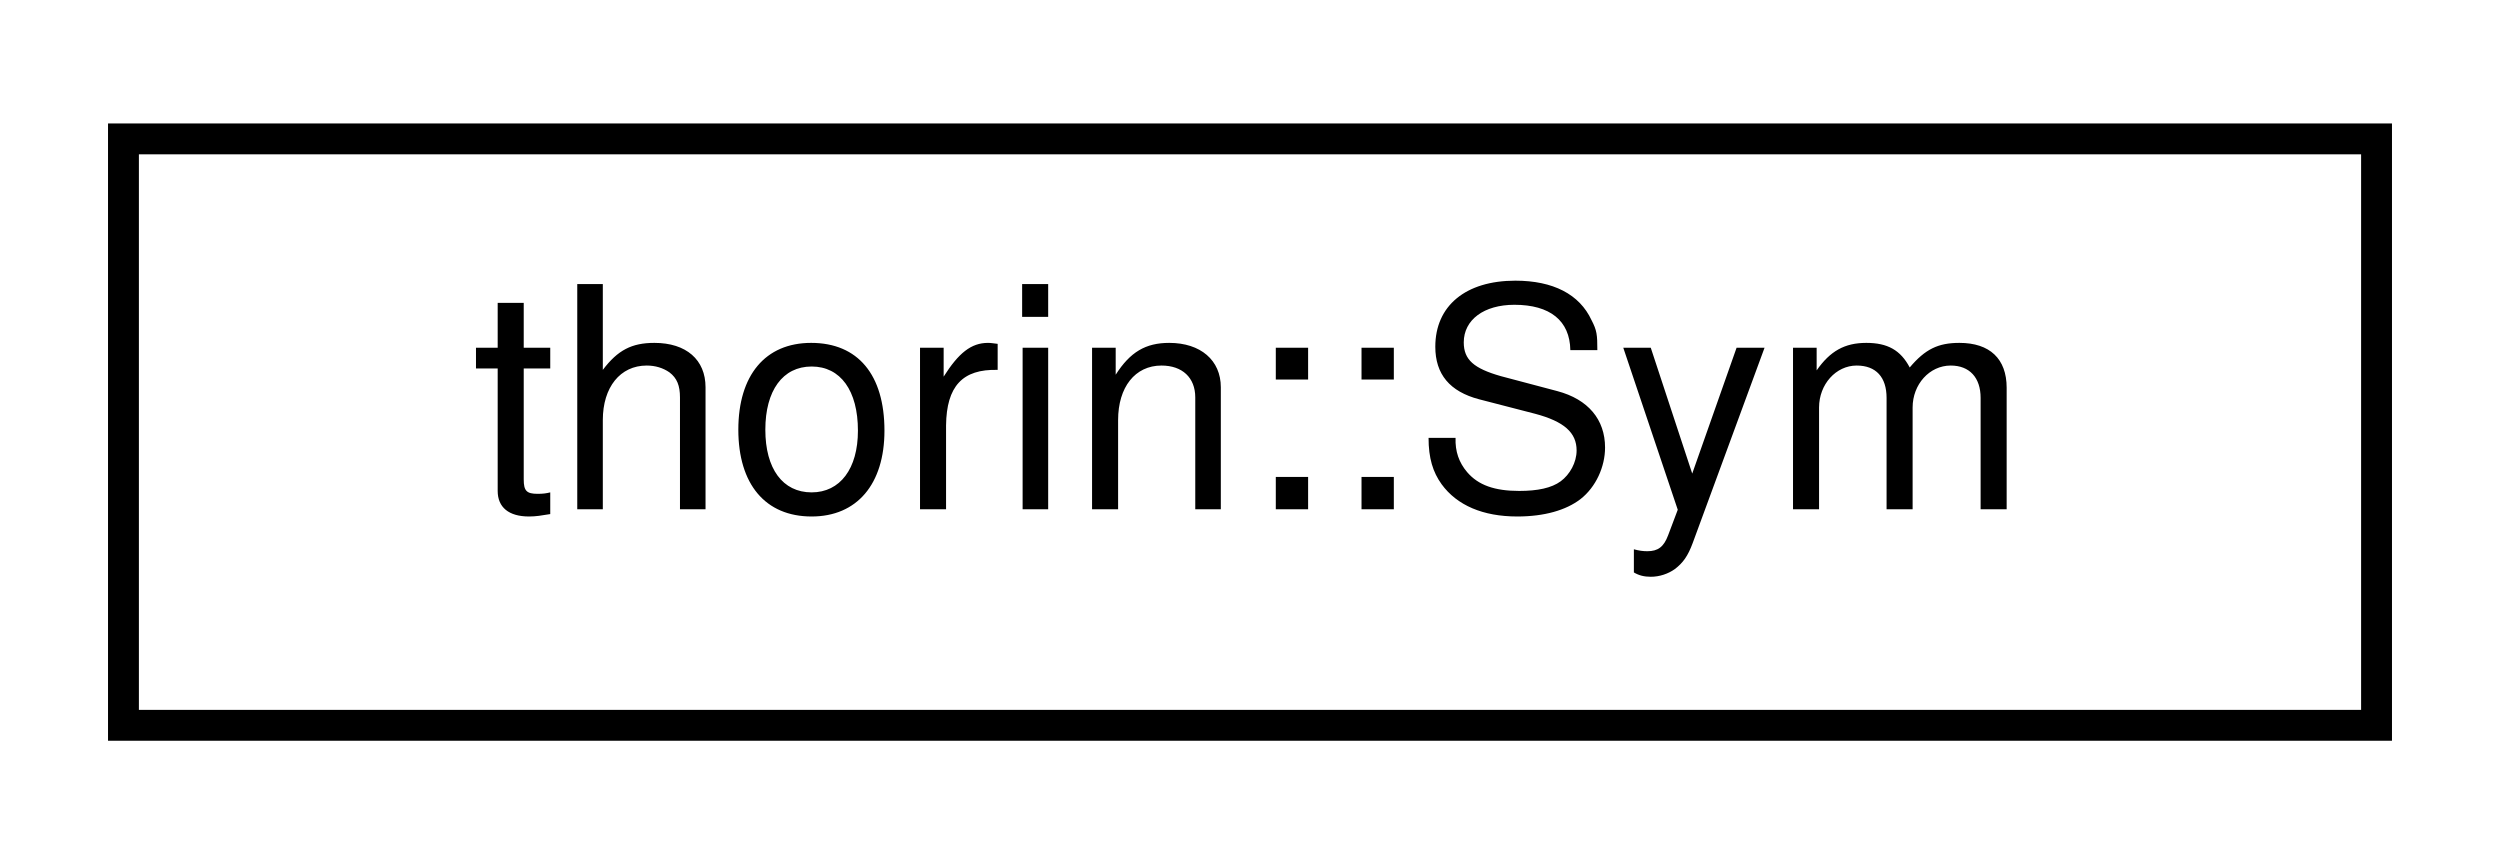
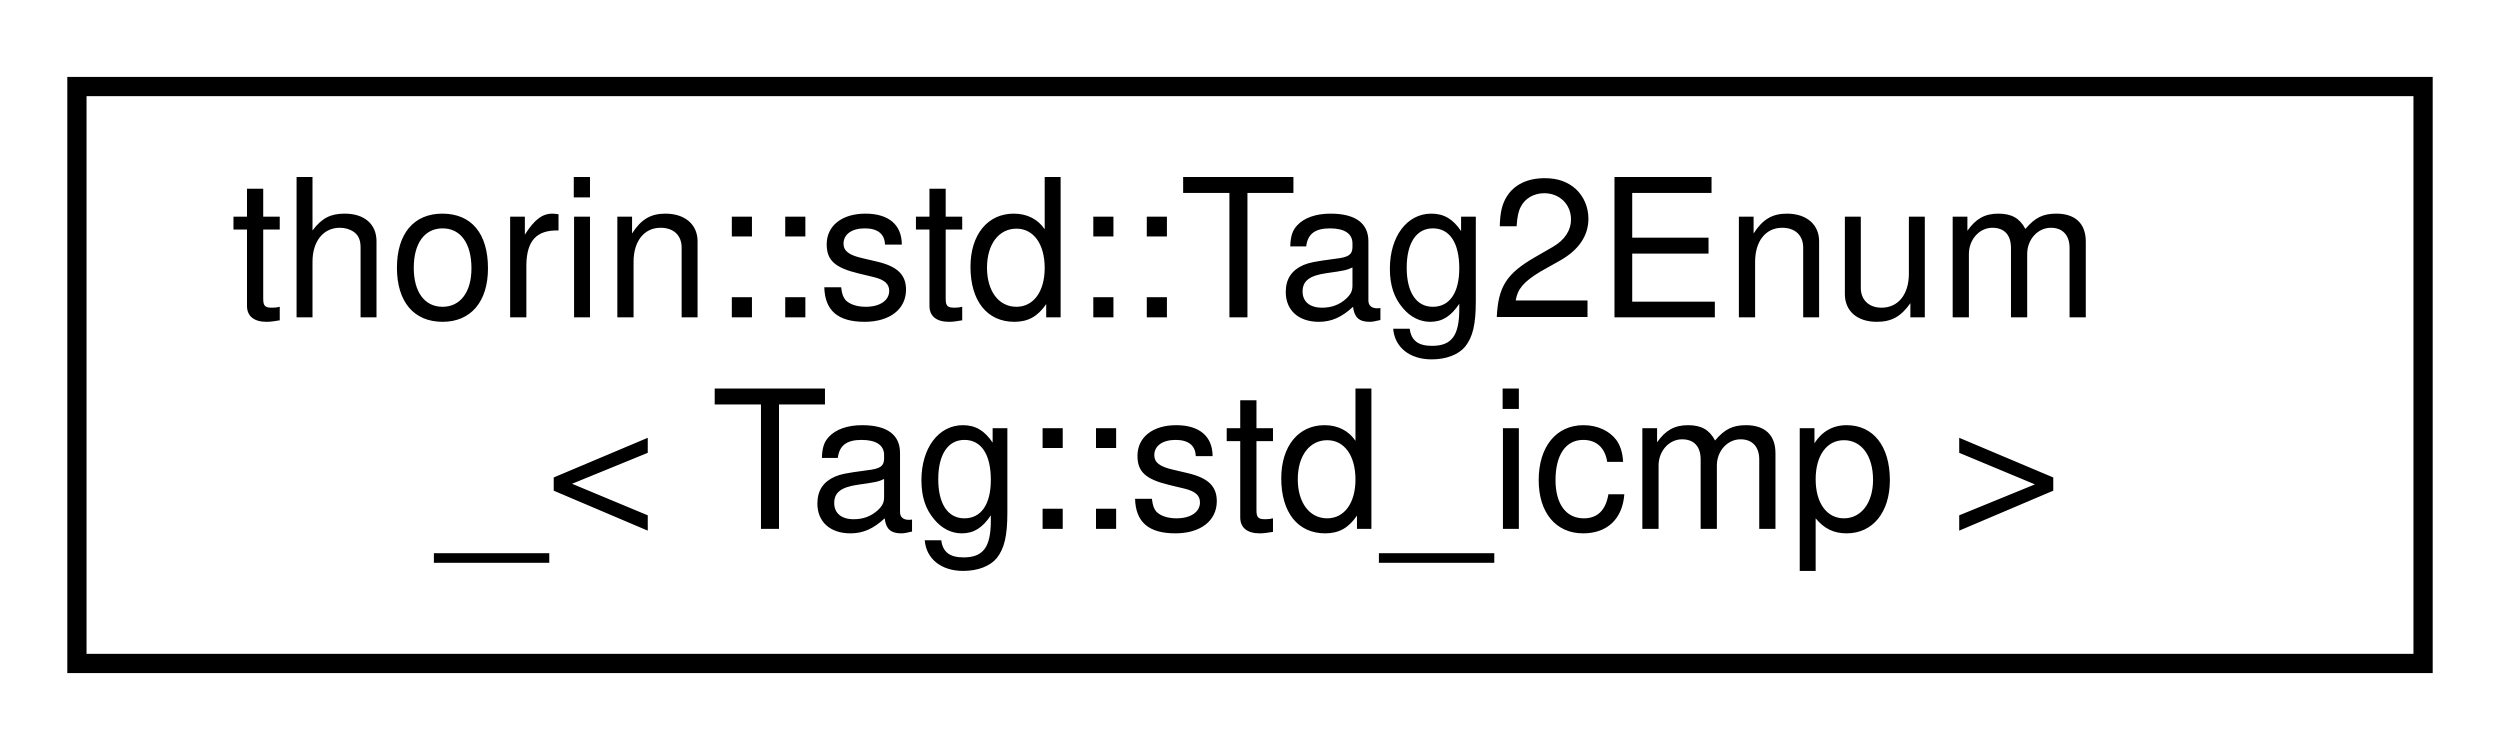
- <svg xmlns="http://www.w3.org/2000/svg" xmlns:xlink="http://www.w3.org/1999/xlink" width="81pt" height="28pt" viewBox="0.00 0.00 81.00 28.00">
-   <g id="graph0" class="graph" transform="scale(1 1) rotate(0) translate(4 24)">
+ <svg xmlns="http://www.w3.org/2000/svg" xmlns:xlink="http://www.w3.org/1999/xlink" width="130pt" height="39pt" viewBox="0.00 0.00 130.00 39.00">
+   <g id="graph0" class="graph" transform="scale(1 1) rotate(0) translate(4 35)">
    <g id="node1" class="node">
      <g id="a_node1">
-         <a xlink:href="classthorin_1_1Sym.html" target="_top" xlink:title=" ">
-           <polygon fill="none" stroke="black" points="0,-0.5 0,-19.5 73,-19.5 73,-0.5 0,-0.5" />
-           <text text-anchor="middle" x="36.5" y="-7.5" font-family="Helvetica,sans-Serif" font-size="10.00">thorin::Sym</text>
+         <a xlink:href="namespacethorin_1_1std.html#structthorin_1_1std_1_1Tag2Enum___3_01Tag_1_1std__icmp_01_4" target="_top" xlink:title=" ">
+           <polygon fill="none" stroke="black" points="0,-0.5 0,-30.5 122,-30.5 122,-0.5 0,-0.5" />
+           <text text-anchor="start" x="8" y="-18.5" font-family="Helvetica,sans-Serif" font-size="10.00">thorin::std::Tag2Enum</text>
+           <text text-anchor="middle" x="61" y="-7.5" font-family="Helvetica,sans-Serif" font-size="10.00">_&lt; Tag::std_icmp &gt;</text>
        </a>
      </g>
    </g>
  </g>
</svg>
